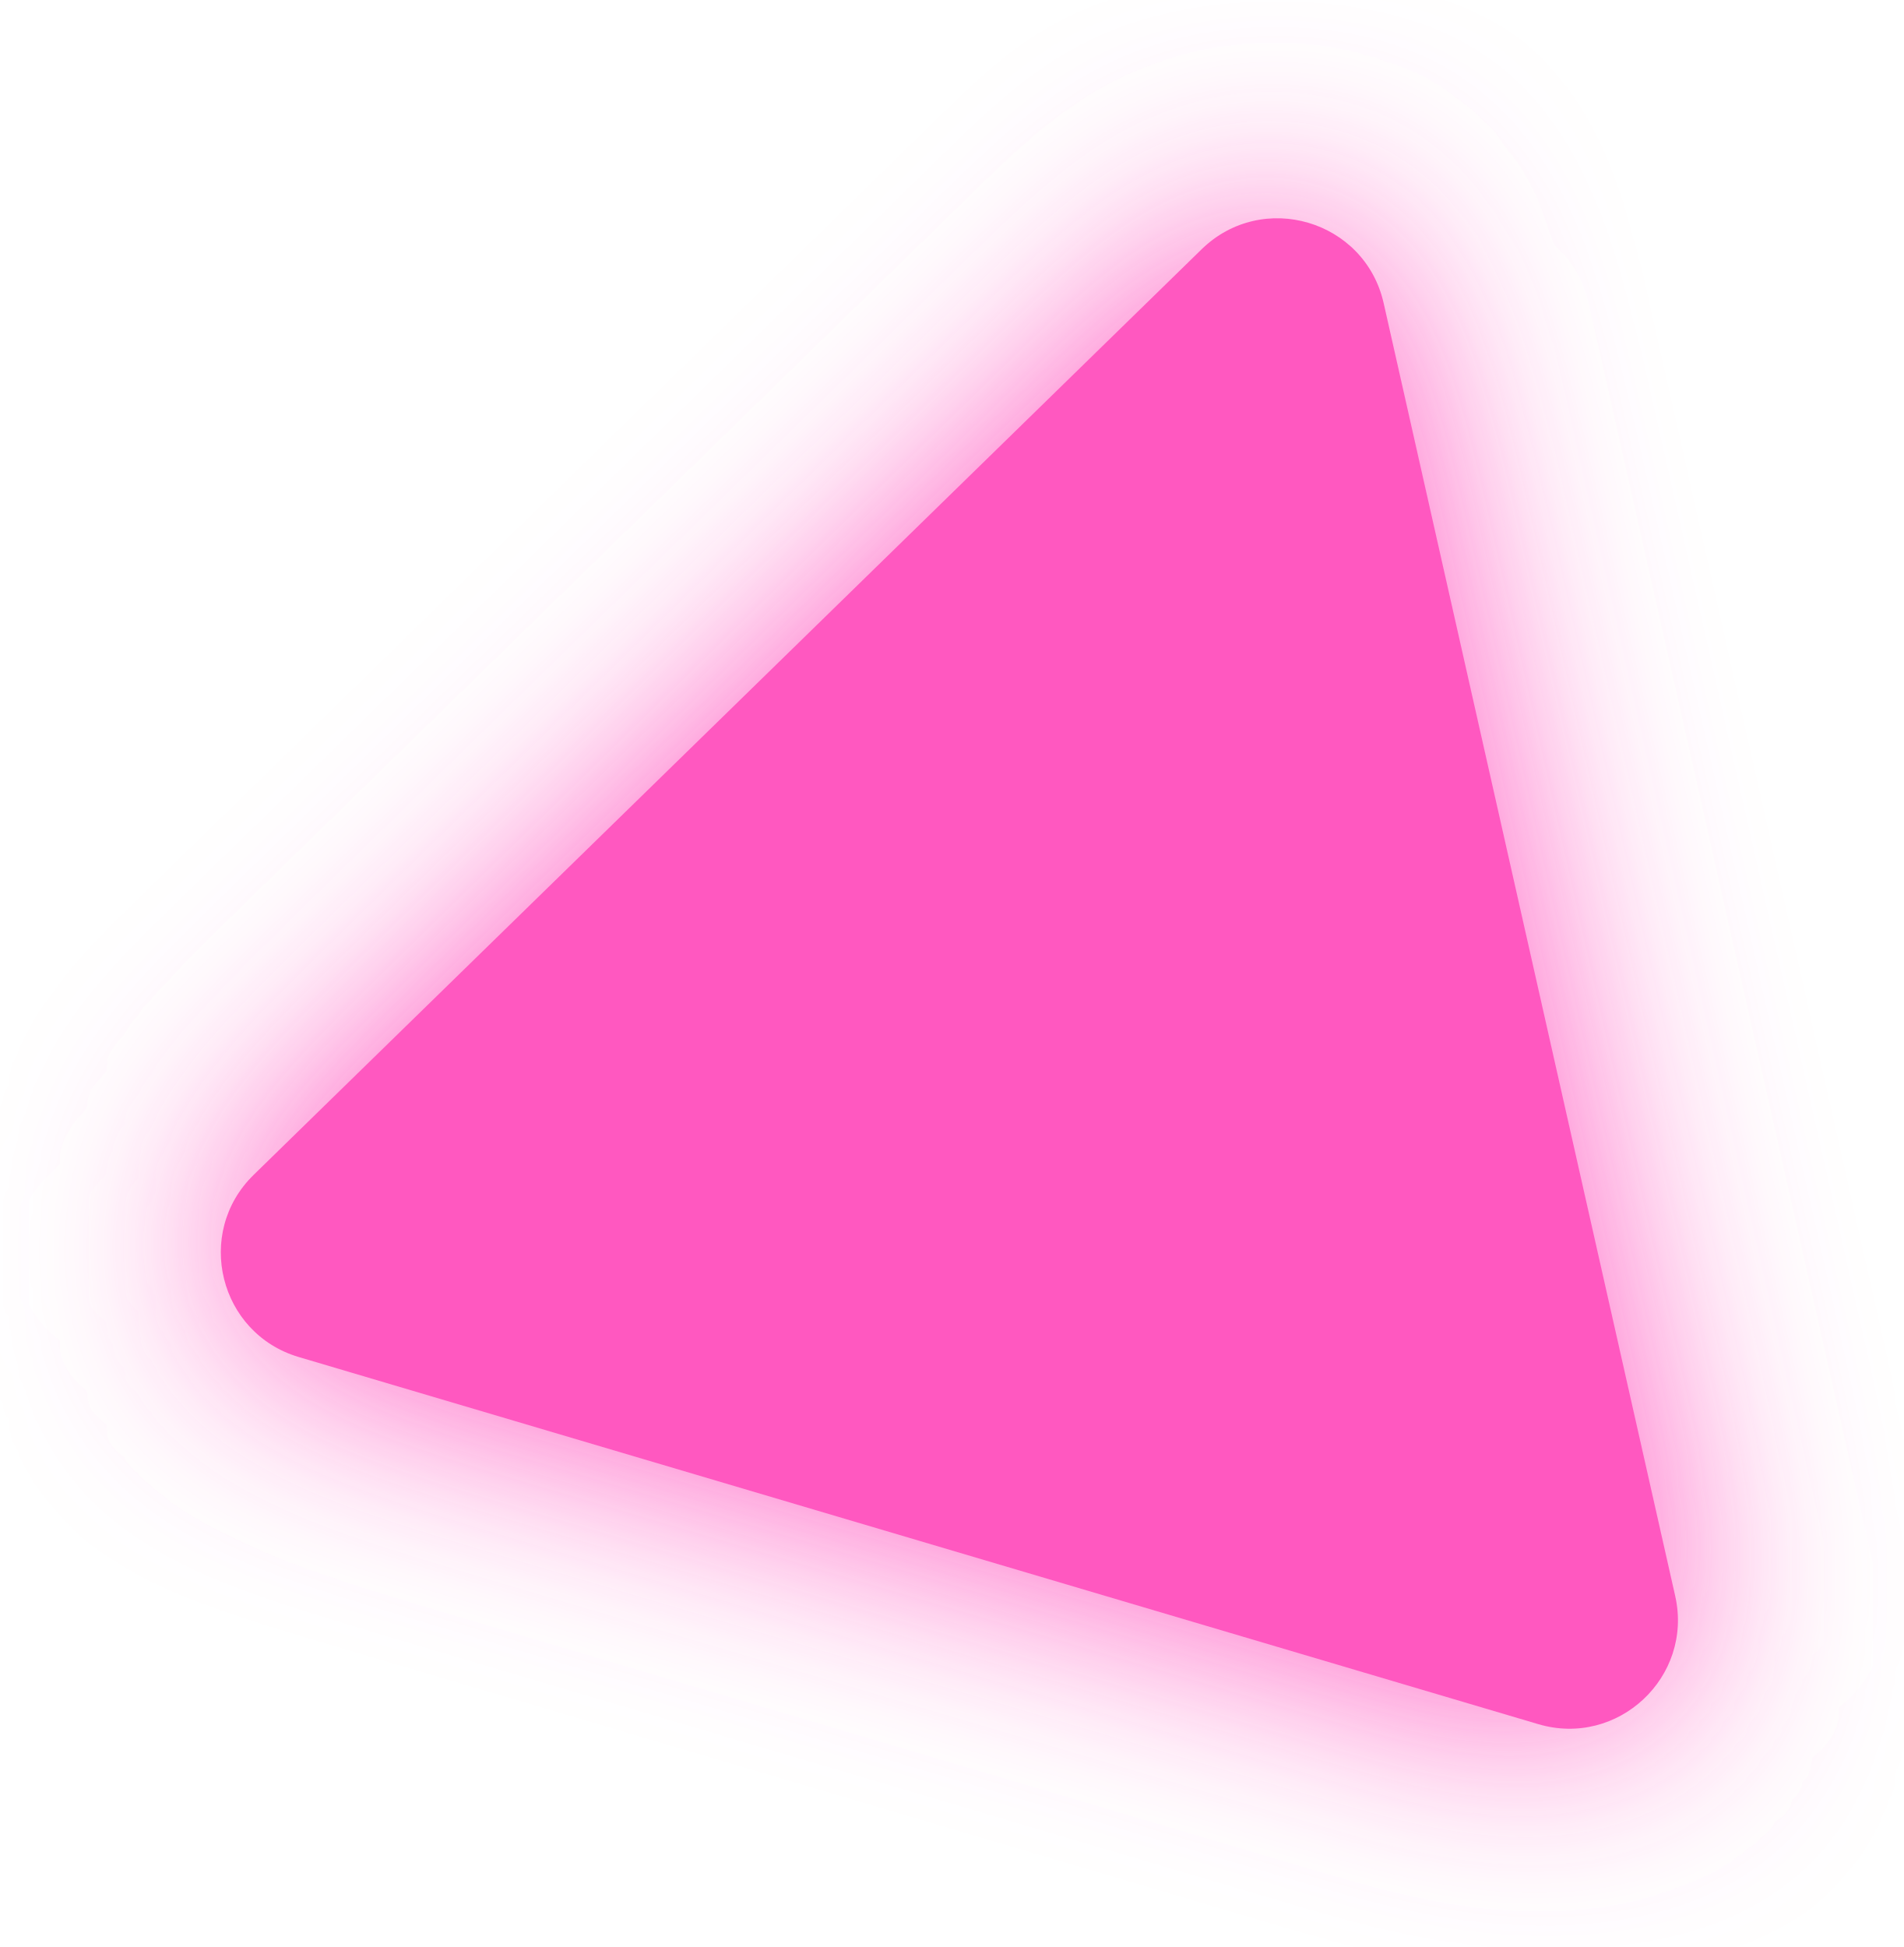
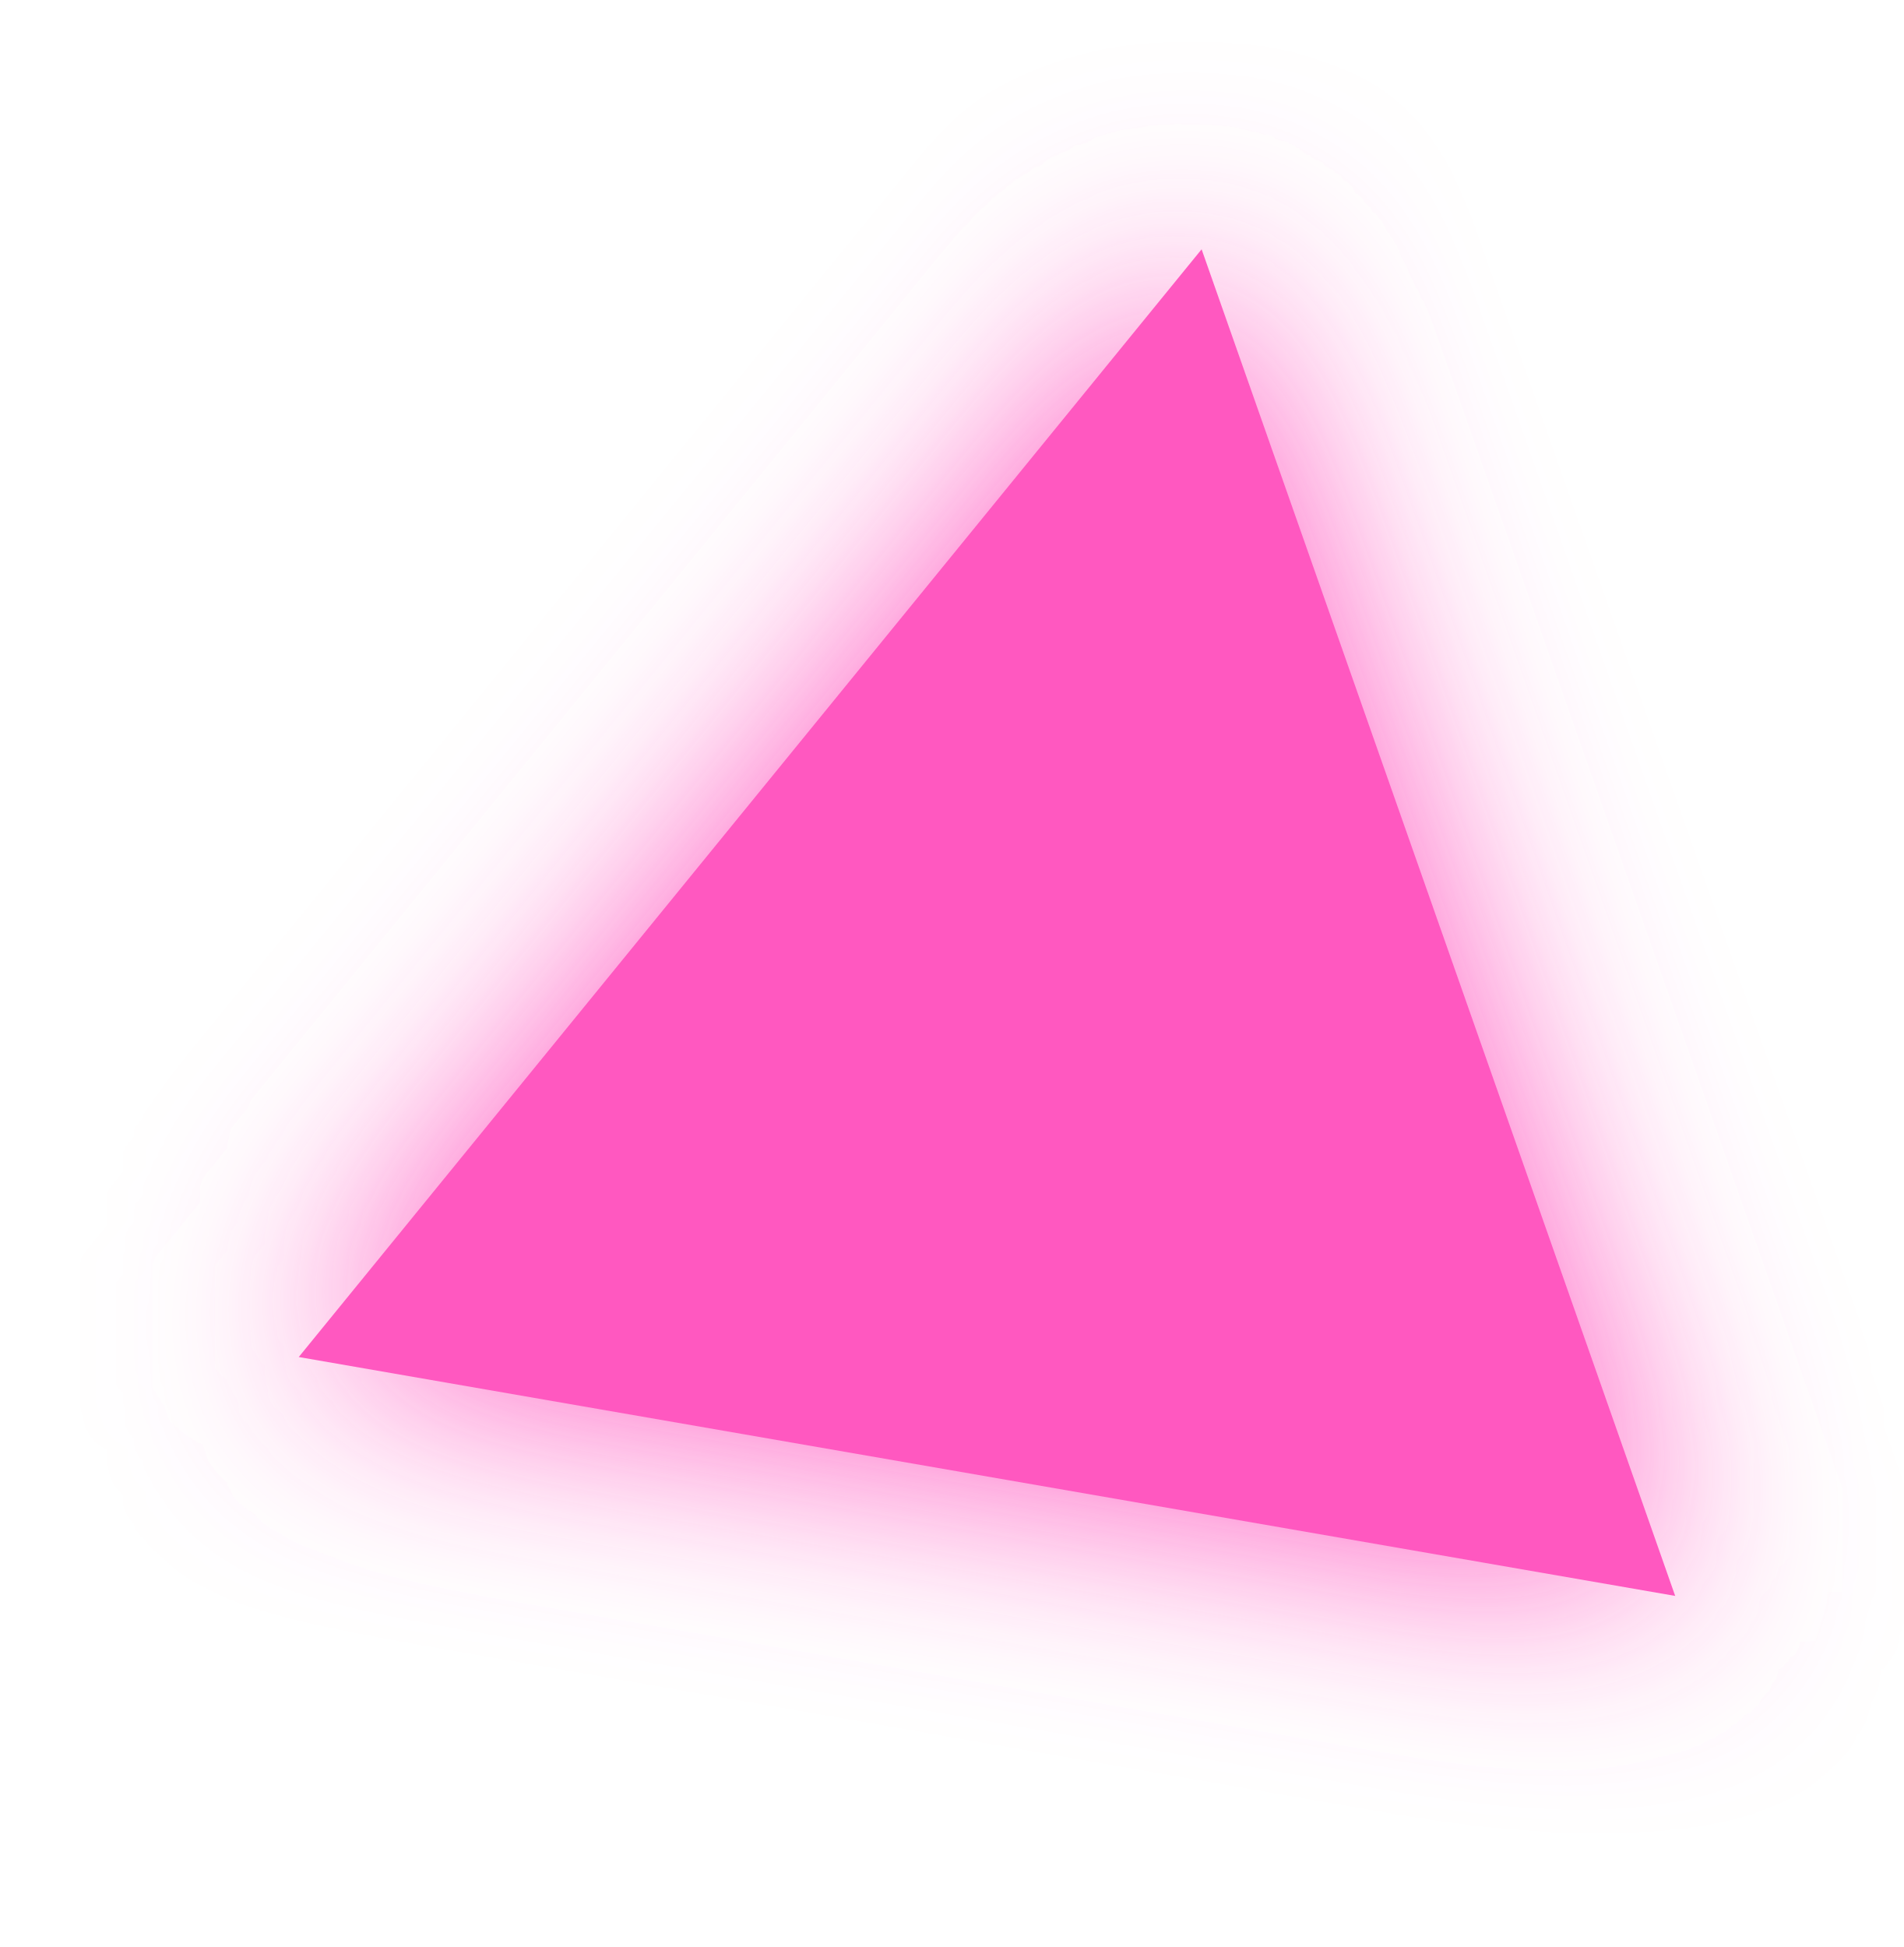
<svg xmlns="http://www.w3.org/2000/svg" width="175" height="179" fill="none" viewBox="-20 -20 175 179">
-   <path fill="#FF58C0" fill-rule="evenodd" d="M90.481 2.919C96.078 -2.546 105.5 0.244 107.221 7.876L134.024 126.723C135.704 134.172 128.753 140.679 121.431 138.511L7.468 104.76C0.146 102.592 -2.143 93.349 3.32 88.015L90.481 2.919Z" clip-rule="evenodd" filter="url(#shadow)" />
+   <path fill="#FF58C0" fill-rule="evenodd" d="M90.481 2.919 L134.024 126.723 L7.468 104.76 L90.481 2.919Z" clip-rule="evenodd" filter="url(#shadow)" />
  <filter id="shadow" width="200%" height="200%" x="-50%" y="-50%">
    <feOffset dx="0" dy="0" in="SourceGraphic" result="offOut" />
    <feGaussianBlur in="offOut" result="blurOut" stdDeviation="10" />
    <feBlend in="SourceGraphic" in2="blurOut" mode="normal" />
  </filter>
</svg>
